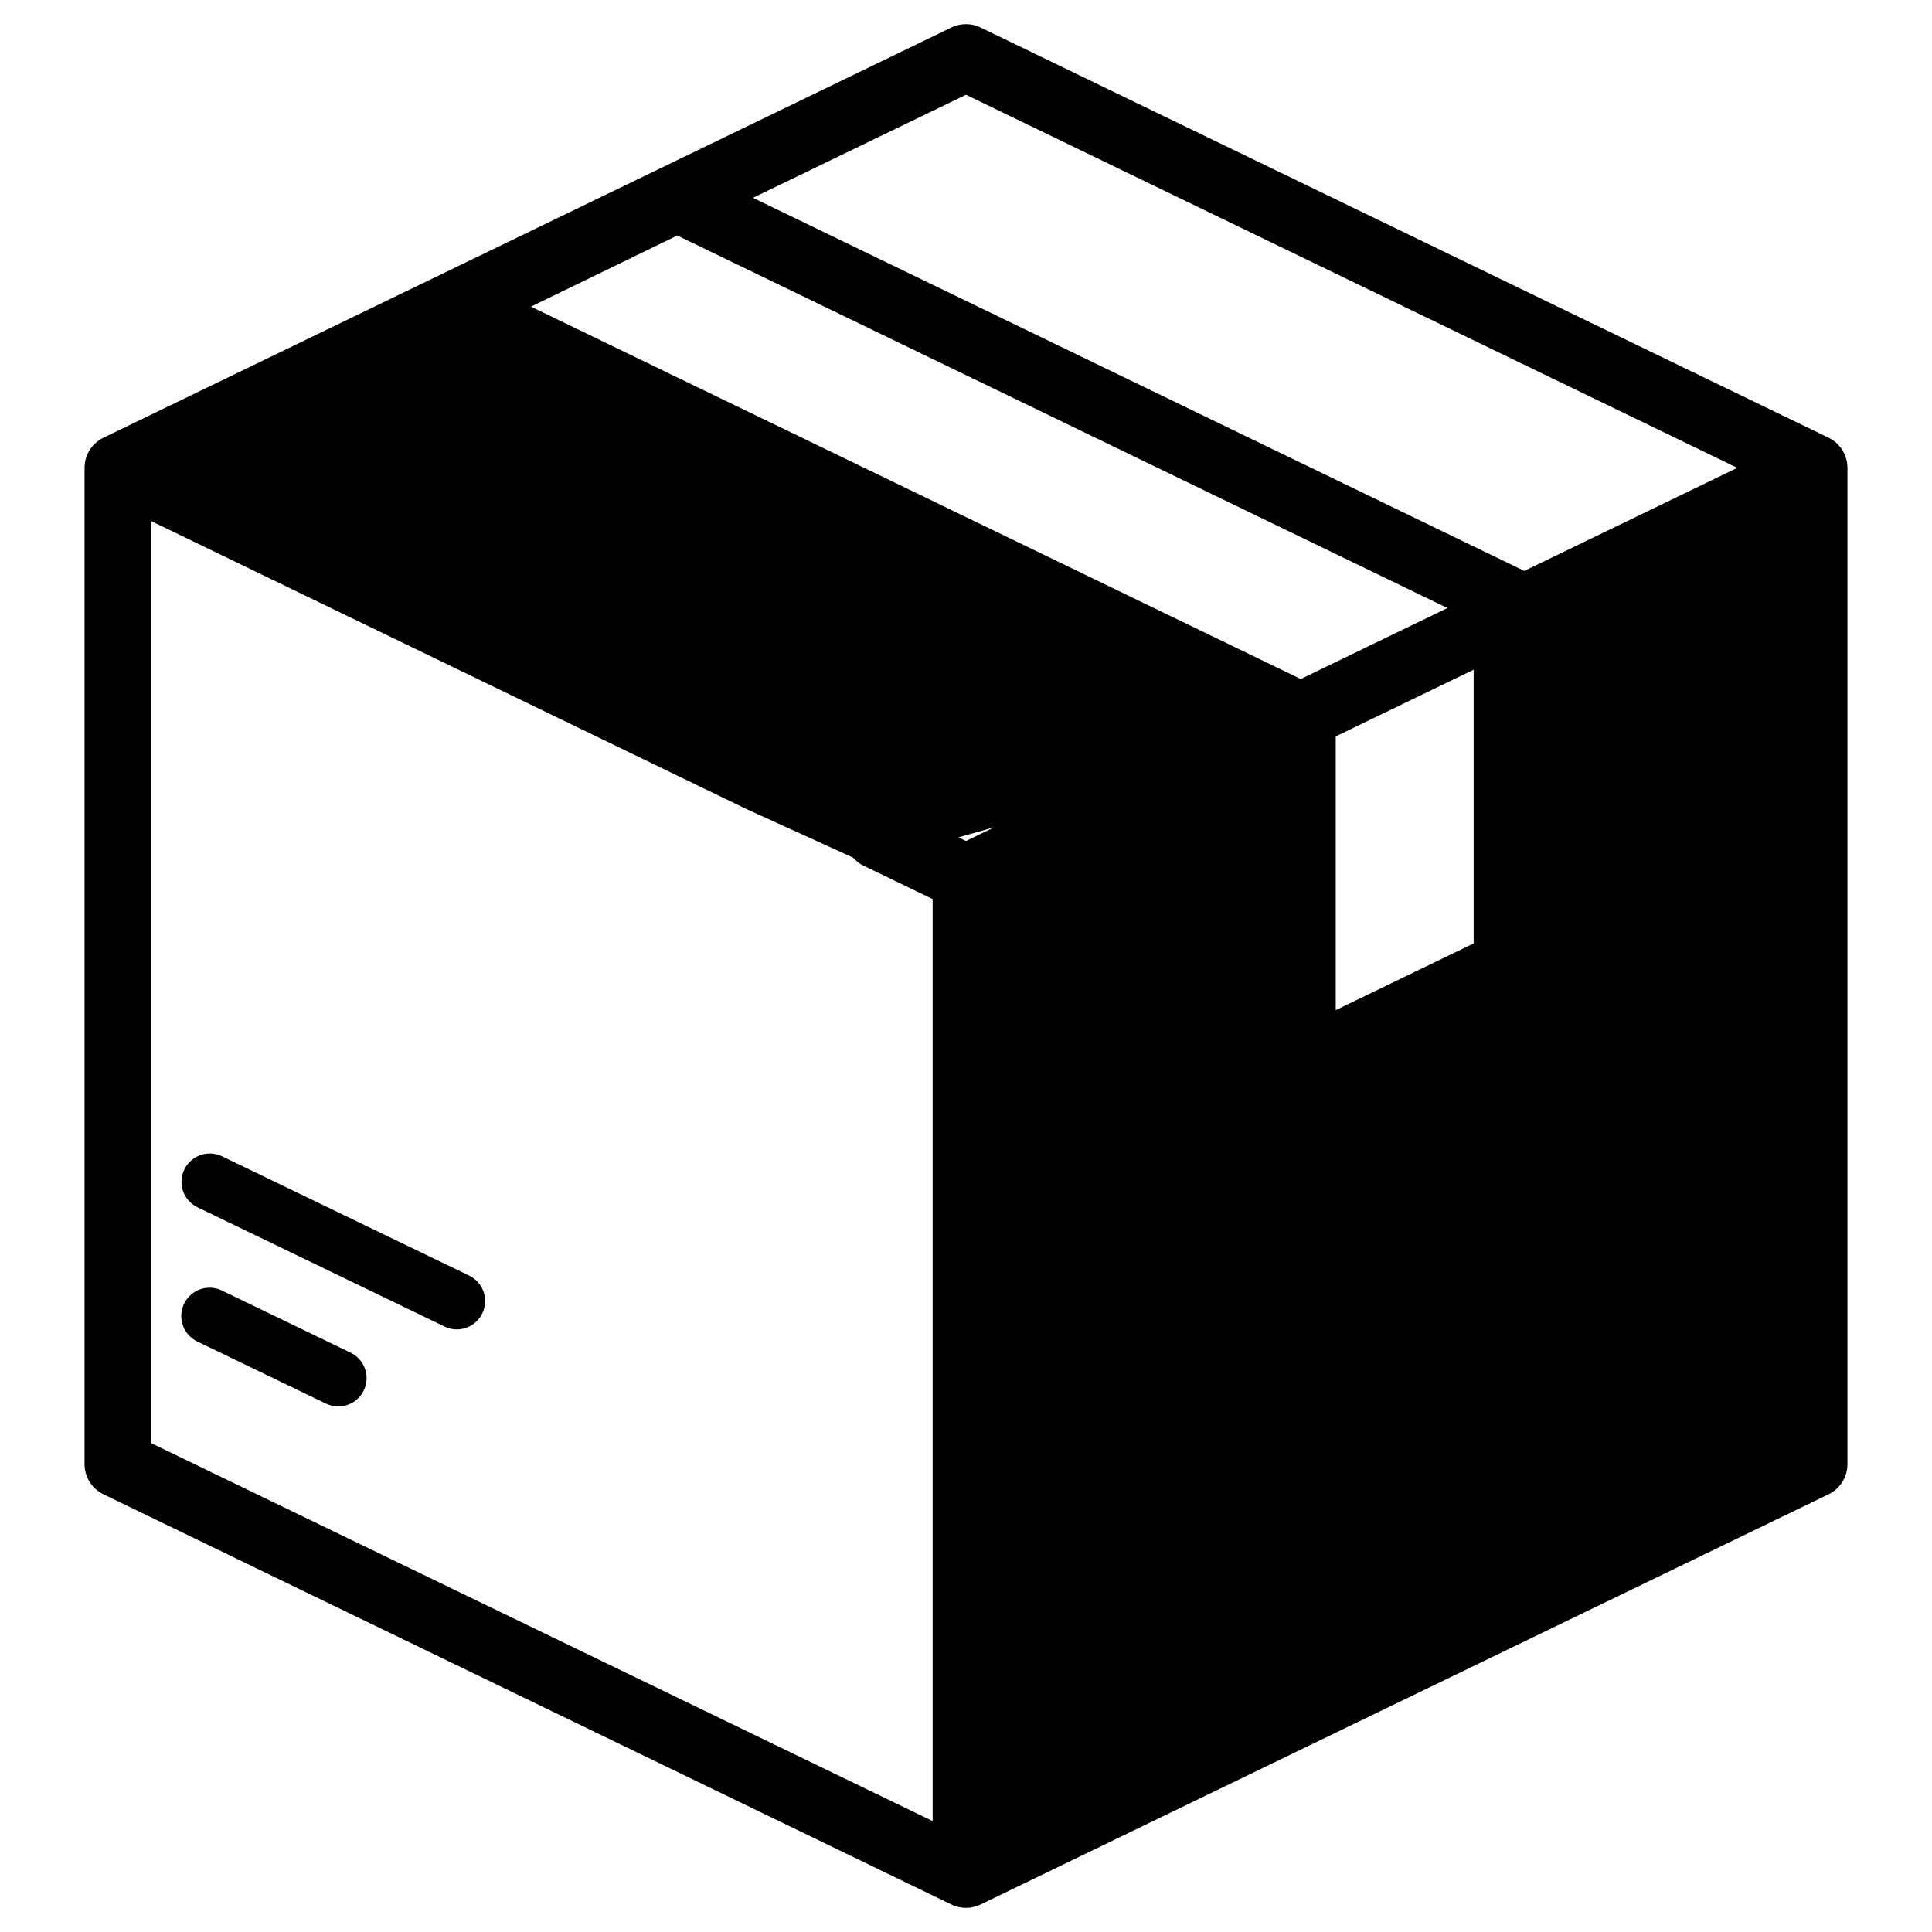
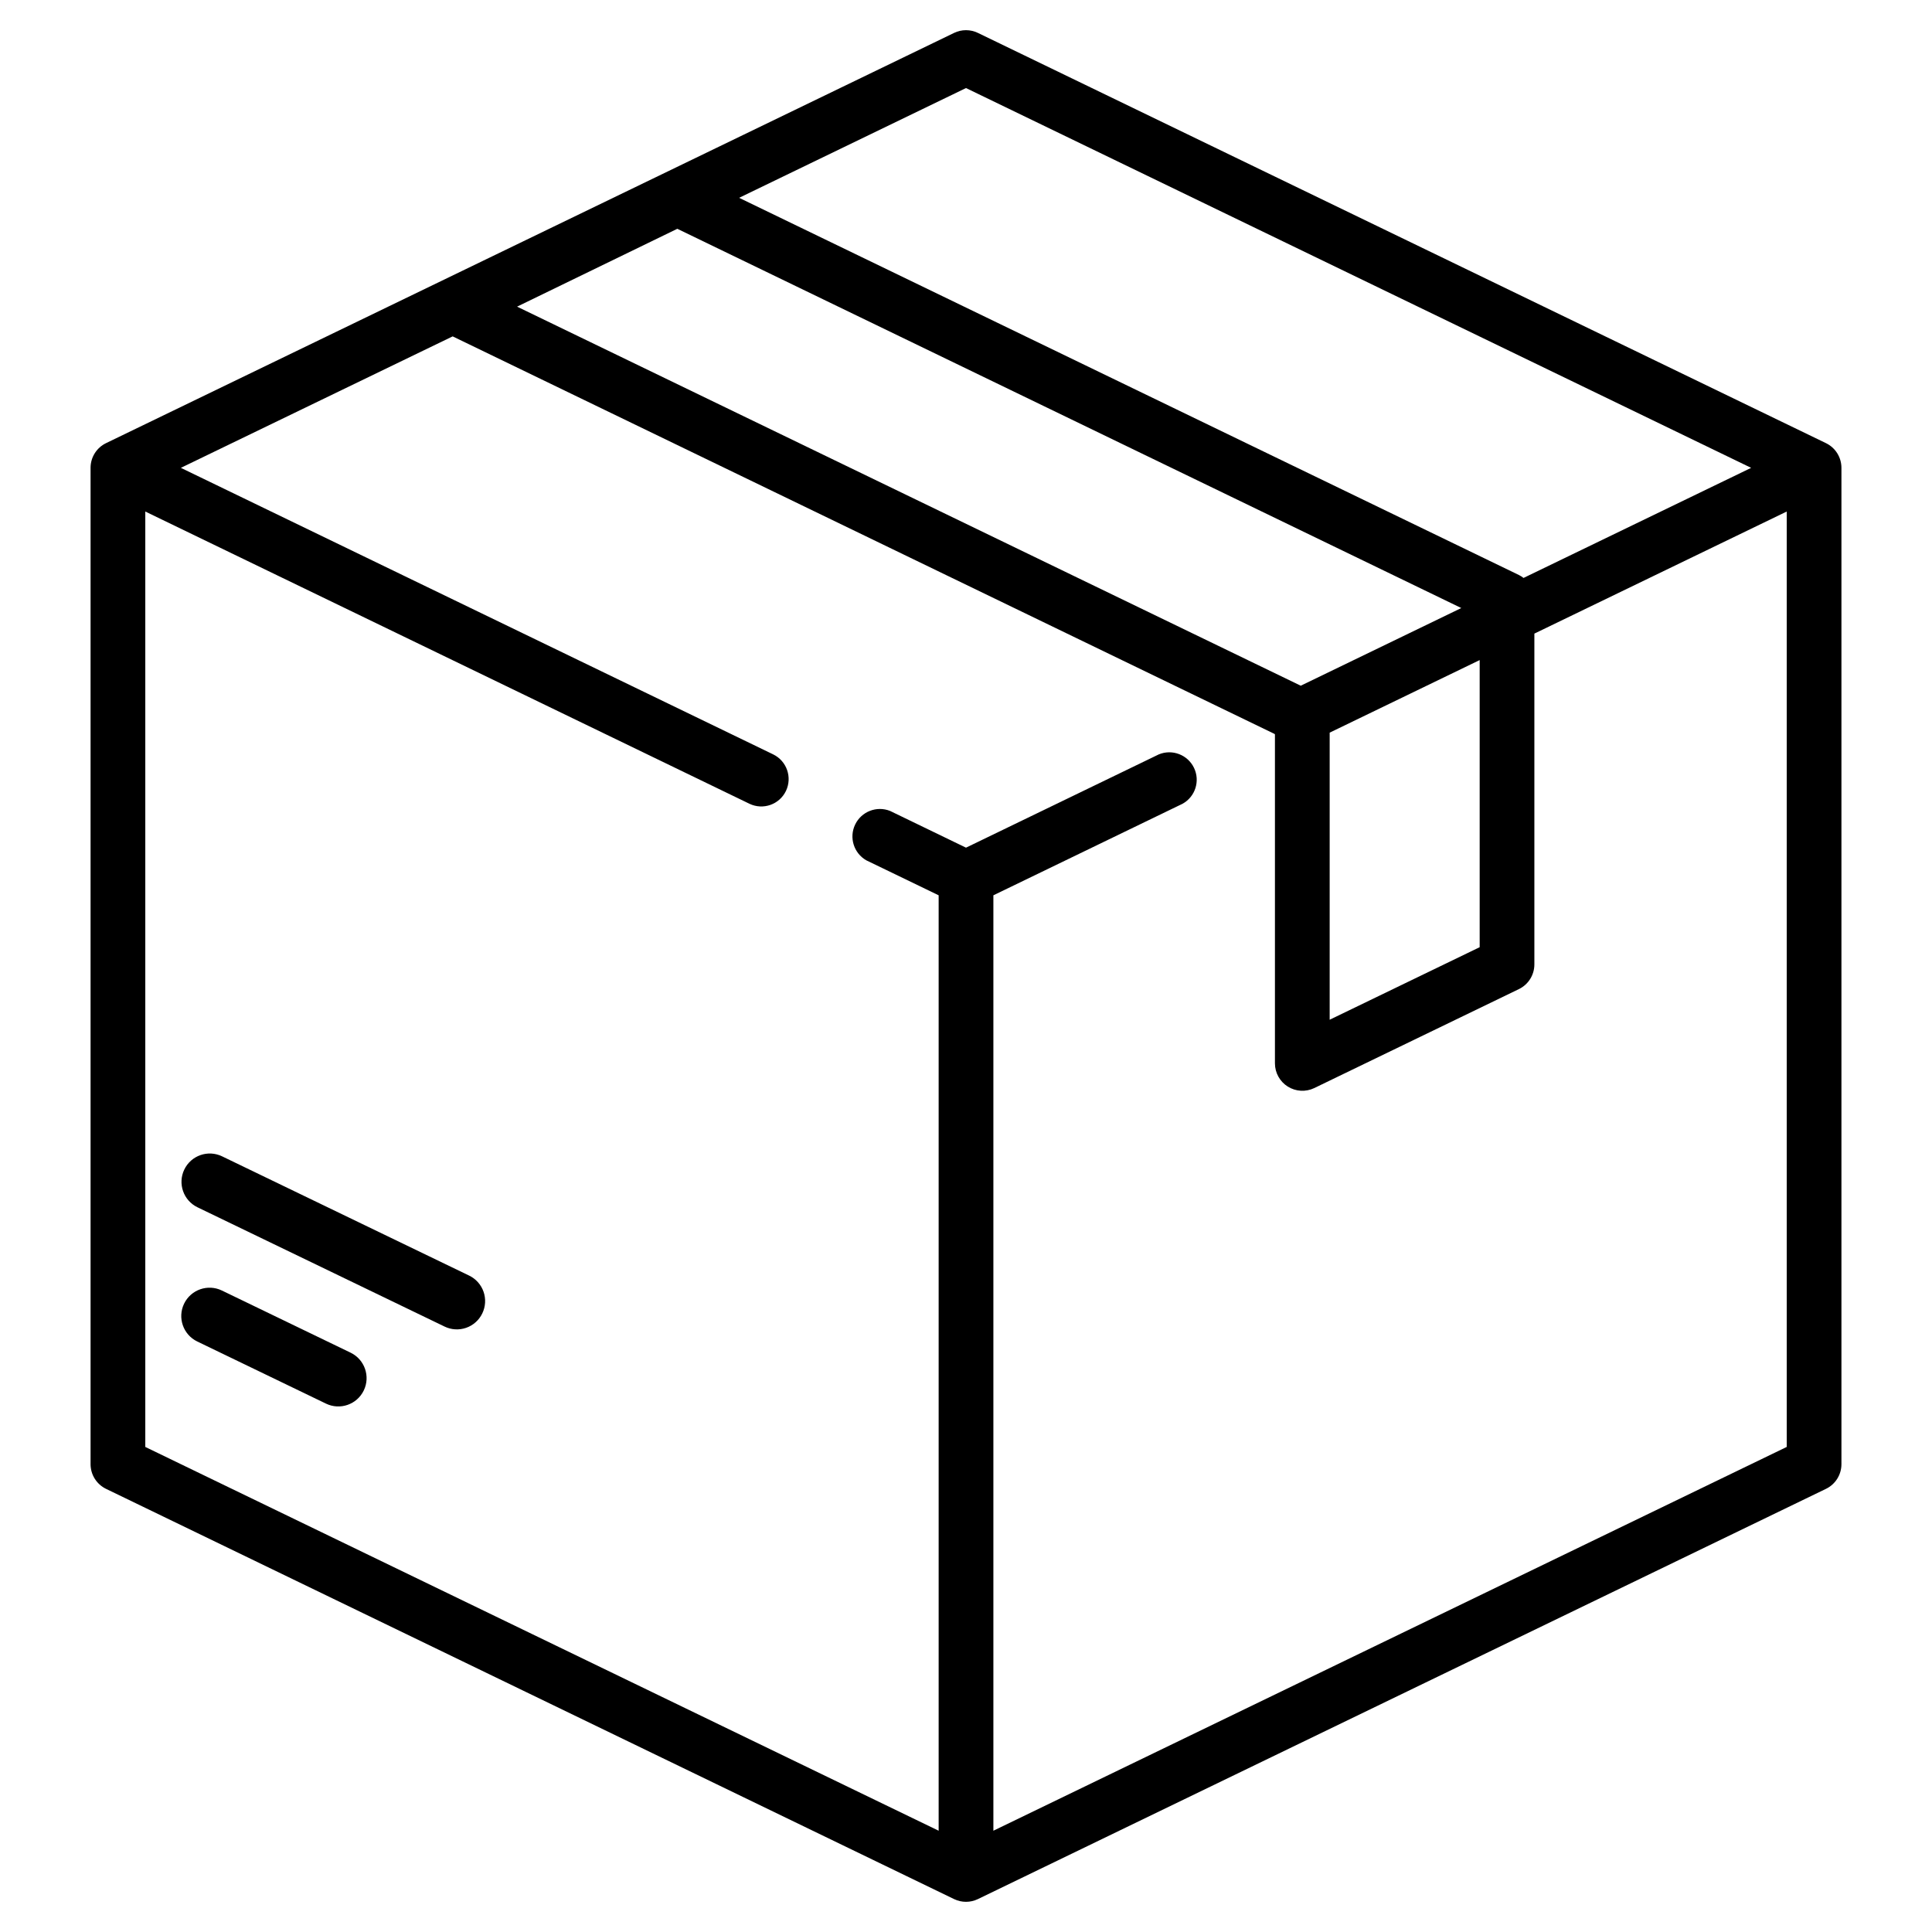
<svg xmlns="http://www.w3.org/2000/svg" width="64" height="64" fill="none">
-   <path d="M39.597 25.413l.09-.044a1.009 1.009 0 01-.468 1.346l-.044-.09.044.09-6.213 3.006v30.764L59.087 47.87V17.105l-8.159 3.946v10.896c0 .387-.22.74-.569.908l-6.78 3.28a1.004 1.004 0 01-.973-.054l.053-.084-.053.084a1.009 1.009 0 01-.472-.854V24.382L14.995 11.254l-8.774 4.244L25.657 24.9l-.044.09.044-.09c.5.242.71.845.469 1.346 0 0 0 0 0 0l-.09-.043 13.561-.79zm0 0l.09-.044a1.005 1.005 0 00-1.343-.47L32 27.97l-2.47-1.195a1.005 1.005 0 00-1.344.47 1.01 1.01 0 00.47 1.345l.043-.09m10.898-3.086L28.7 28.499m0 0l-.044.09 2.339 1.132v30.764L4.913 47.87V17.104l19.869 9.612s0 0 0 0l3.917 1.783zM60.53 14.59h0L32.438 1h0a1.005 1.005 0 00-.876 0h0L3.47 14.59s0 0 0 0a1.008 1.008 0 00-.569.908v33.004c0 .387.22.74.569.908L31.562 63l.044-.09-.044.09a1.005 1.005 0 00.876 0h0L60.53 49.41c.348-.168.569-.521.569-.908V15.498c0-.387-.221-.74-.569-.908zm-10.17 4.368L24.713 6.553 32 3.028l25.78 12.47-7.3 3.531a.906.906 0 00-.12-.07zm-7.27 3.647L17.358 10.158l5.079-2.467 25.741 12.451-5.09 2.463zm5.827-.58v9.289l-4.769 2.307v-9.29l4.769-2.306z" fill="#000" stroke="#000" stroke-width=".2" />
+   <path d="M60.488 14.68L32.394 1.09a.905.905 0 00-.788 0L3.512 14.68a.908.908 0 00-.512.818v33.004a.91.91 0 00.512.818l28.094 13.59a.907.907 0 00.788 0l28.094-13.59a.908.908 0 00.512-.818V15.498a.91.91 0 00-.512-.818zM32 2.917l26.009 12.581-7.54 3.647a.894.894 0 00-.153-.097L24.484 6.553 32 2.917zm-9.563 4.662l25.97 12.563-5.318 2.573-25.96-12.557 5.308-2.579zm26.579 14.286v9.512l-4.969 2.403v-9.51l4.969-2.404zm10.171 26.067l-26.28 12.713V29.658l6.268-3.033a.909.909 0 00-.788-1.635L32 28.08l-2.513-1.216a.91.91 0 00-.788 1.636l2.395 1.158v30.987L4.813 47.932V16.945l20.012 9.68a.906.906 0 001.21-.423.91.91 0 00-.422-1.212L5.991 15.498l9.004-4.355 27.227 13.17.012.016v10.898a.909.909 0 001.3.818l6.782-3.28a.908.908 0 00.512-.818V20.989l8.36-4.044v30.987z" fill="#000" />
  <path d="M11.616 44.81L7.35 42.75a.937.937 0 10-.815 1.689l4.264 2.058a.937.937 0 10.815-1.688zm3.924-2.555l-8.183-3.95a.937.937 0 10-.815 1.688l8.183 3.95a.934.934 0 001.252-.436.937.937 0 00-.437-1.252z" fill="#000" />
</svg>
